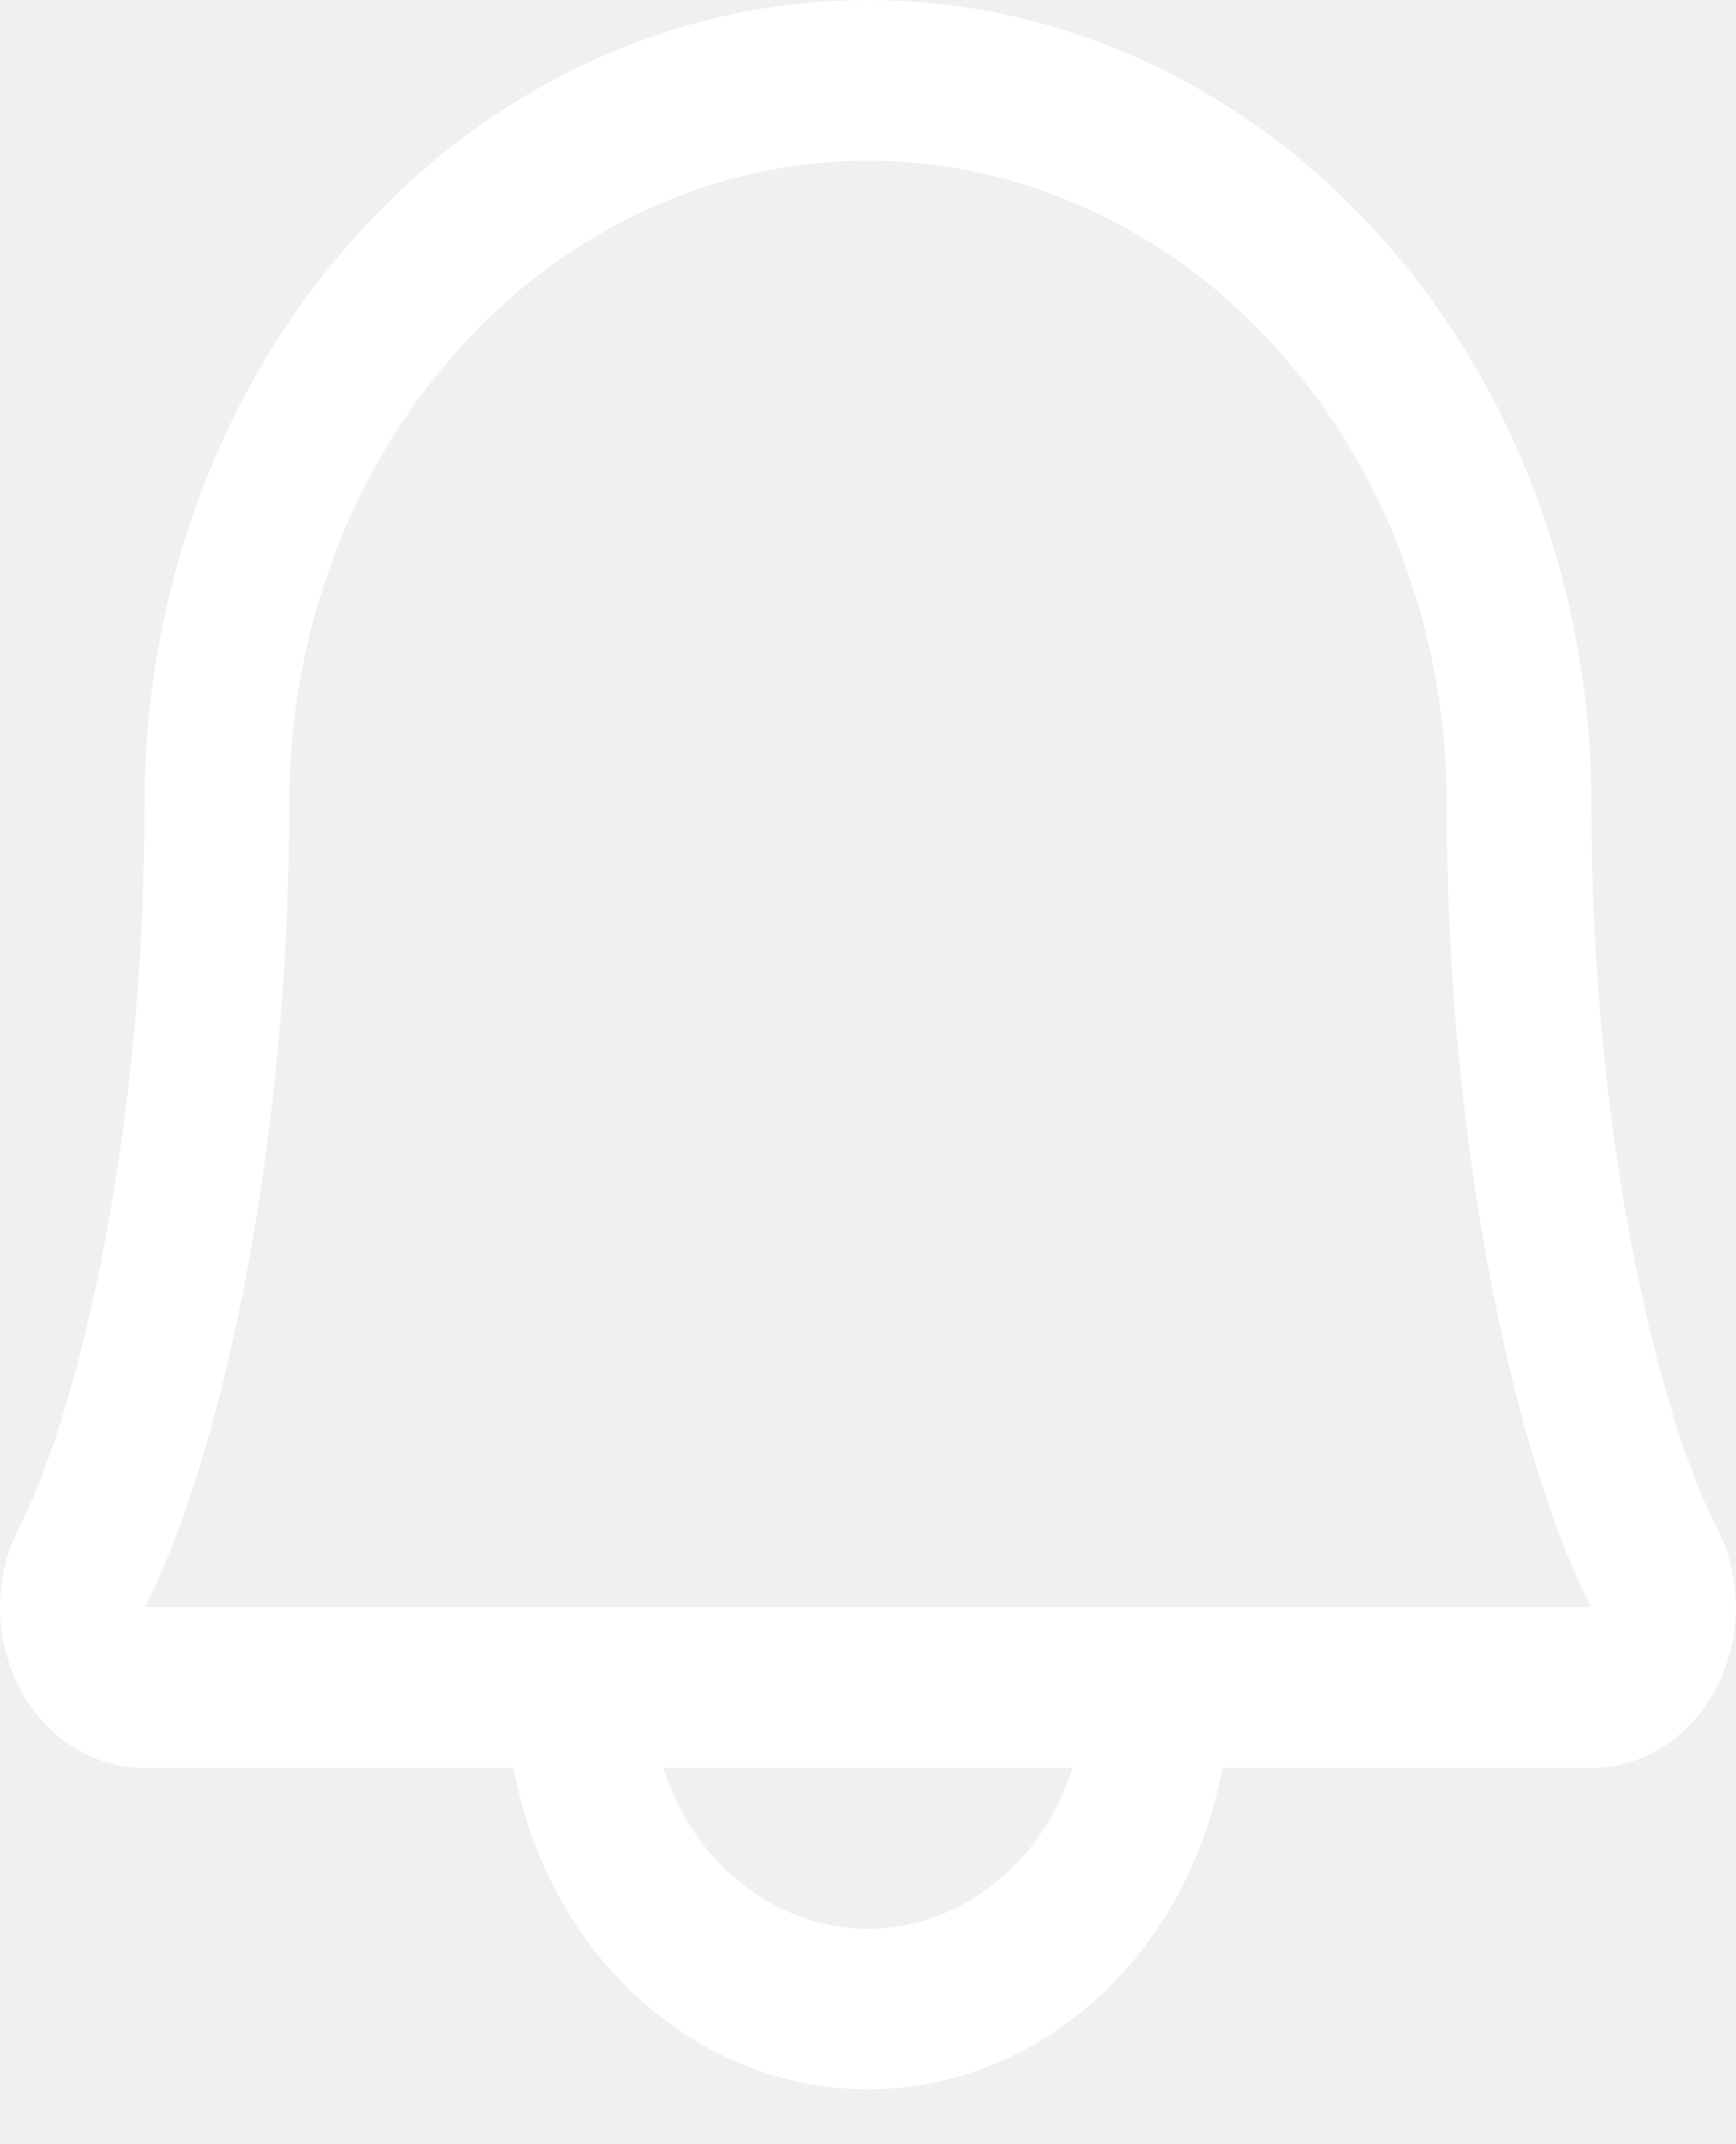
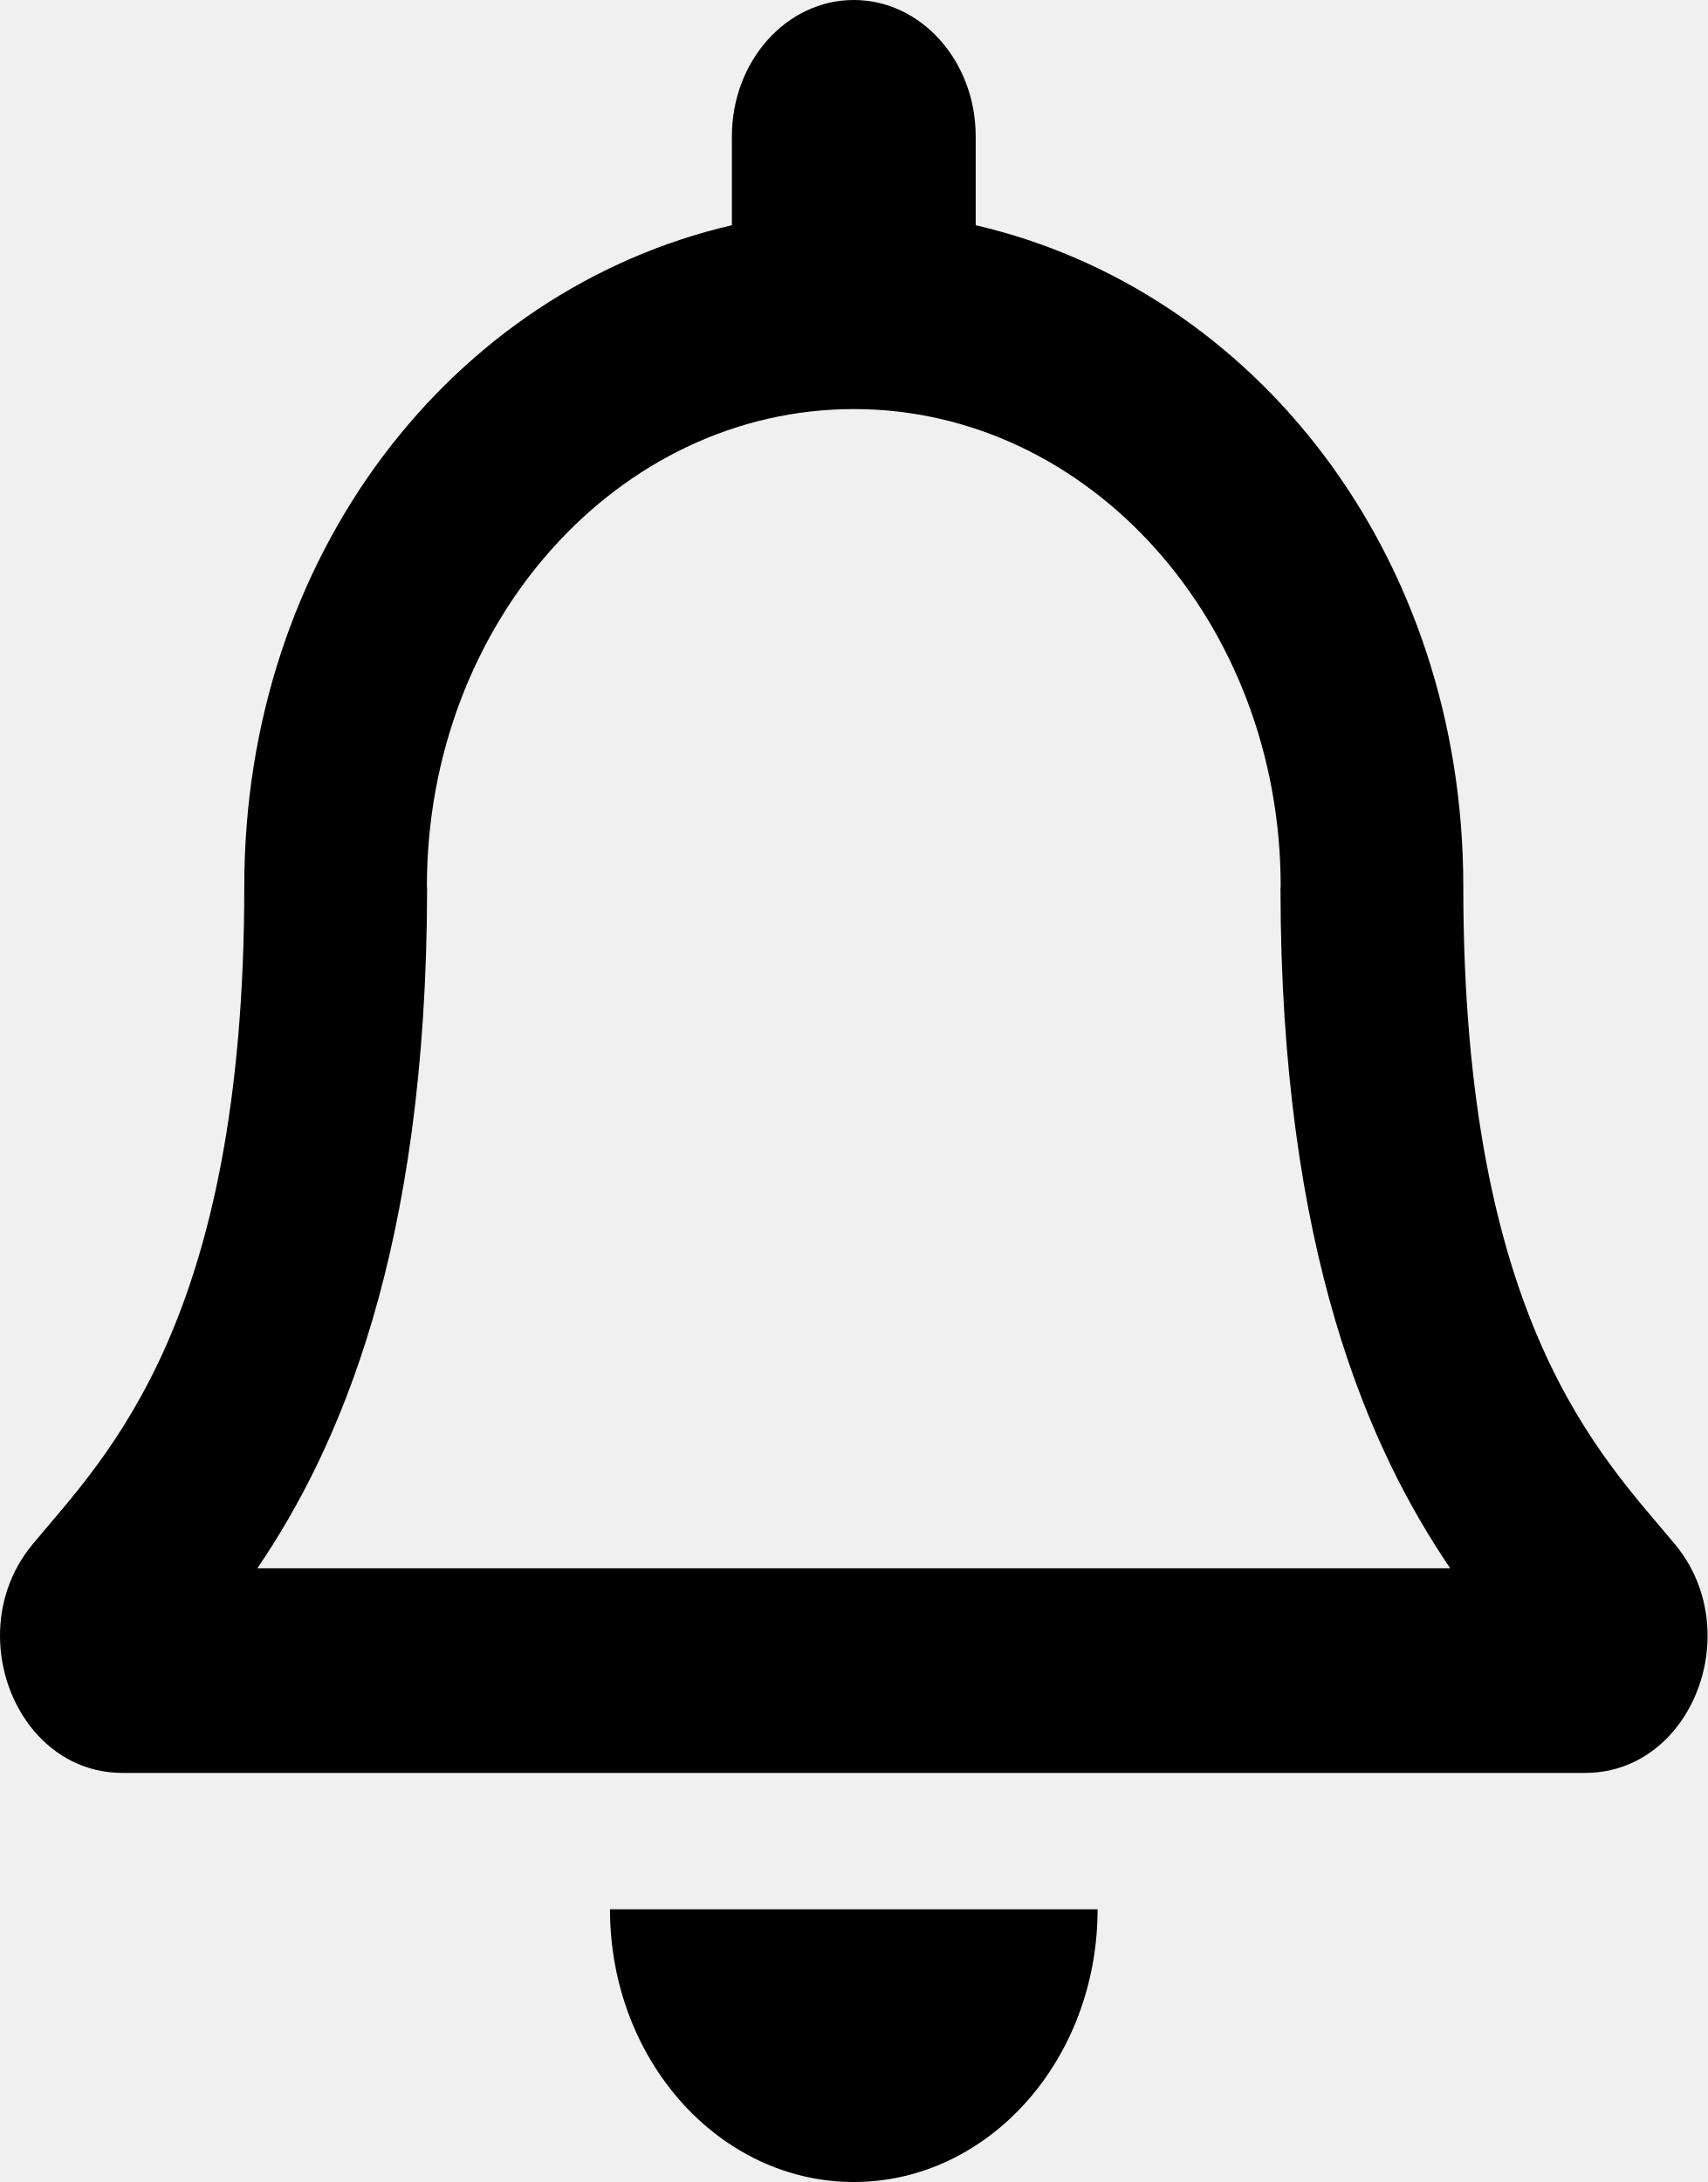
- <svg xmlns="http://www.w3.org/2000/svg" width="17" height="21" viewBox="0 0 17 21" fill="none">
-   <path d="M16.807 14.95C16.316 14.009 15.585 11.348 15.585 7.872C15.585 5.784 14.839 3.782 13.51 2.306C12.181 0.829 10.379 0 8.5 0C6.622 0 4.82 0.829 3.491 2.306C2.162 3.782 1.416 5.784 1.416 7.872C1.416 11.349 0.684 14.009 0.193 14.95C0.067 15.189 0.001 15.461 8.35177e-06 15.738C-0.001 16.015 0.064 16.287 0.188 16.527C0.312 16.767 0.491 16.966 0.706 17.105C0.922 17.244 1.167 17.317 1.416 17.317H5.03C5.193 18.206 5.628 19.005 6.26 19.578C6.893 20.152 7.684 20.465 8.5 20.465C9.317 20.465 10.108 20.152 10.741 19.578C11.373 19.005 11.807 18.206 11.971 17.317H15.585C15.834 17.317 16.079 17.244 16.294 17.105C16.51 16.966 16.688 16.766 16.812 16.526C16.936 16.286 17.001 16.014 17 15.737C16.999 15.461 16.933 15.189 16.807 14.95ZM8.5 18.892C8.061 18.892 7.632 18.74 7.274 18.458C6.915 18.176 6.644 17.778 6.497 17.317H10.504C10.357 17.778 10.086 18.176 9.727 18.458C9.368 18.74 8.94 18.892 8.5 18.892ZM1.416 15.743C2.098 14.44 2.833 11.422 2.833 7.872C2.833 6.201 3.43 4.6 4.493 3.419C5.556 2.238 6.997 1.574 8.5 1.574C10.004 1.574 11.445 2.238 12.508 3.419C13.571 4.6 14.168 6.201 14.168 7.872C14.168 11.419 14.901 14.437 15.585 15.743H1.416Z" fill="white" />
+ <svg xmlns="http://www.w3.org/2000/svg" width="18" height="23" viewBox="0 0 18 23" fill="none">
+   <g id="fa-regular:bell" clip-path="url(#clip0_1349_322)">
+     <path id="Vector" d="M17.654 16.275C16.878 15.342 15.425 13.939 15.425 9.344C15.425 5.853 13.236 3.059 10.285 2.374V1.438C10.285 0.644 9.71 0 9 0C8.29 0 7.715 0.644 7.715 1.438V2.374C4.764 3.059 2.575 5.853 2.575 9.344C2.575 13.939 1.122 15.342 0.346 16.275C0.105 16.564 -0.002 16.911 2.7779e-05 17.25C0.004 17.987 0.522 18.688 1.29 18.688H16.71C17.479 18.688 17.996 17.987 18 17.25C18.002 16.911 17.895 16.564 17.654 16.275ZM2.713 16.531C3.566 15.275 4.498 13.192 4.502 9.37C4.502 9.361 4.5 9.353 4.5 9.344C4.5 6.565 6.515 4.312 9 4.312C11.486 4.312 13.5 6.565 13.5 9.344C13.5 9.353 13.498 9.361 13.498 9.37C13.502 13.193 14.434 15.275 15.287 16.531H2.713ZM9 23C10.419 23 11.57 21.713 11.57 20.125H6.43C6.43 21.713 7.581 23 9 23Z" fill="black" />
+   </g>
+   <defs>
+     <clipPath id="clip0_1349_322">
+       <rect width="18" height="23" fill="white" />
+     </clipPath>
+   </defs>
</svg>
